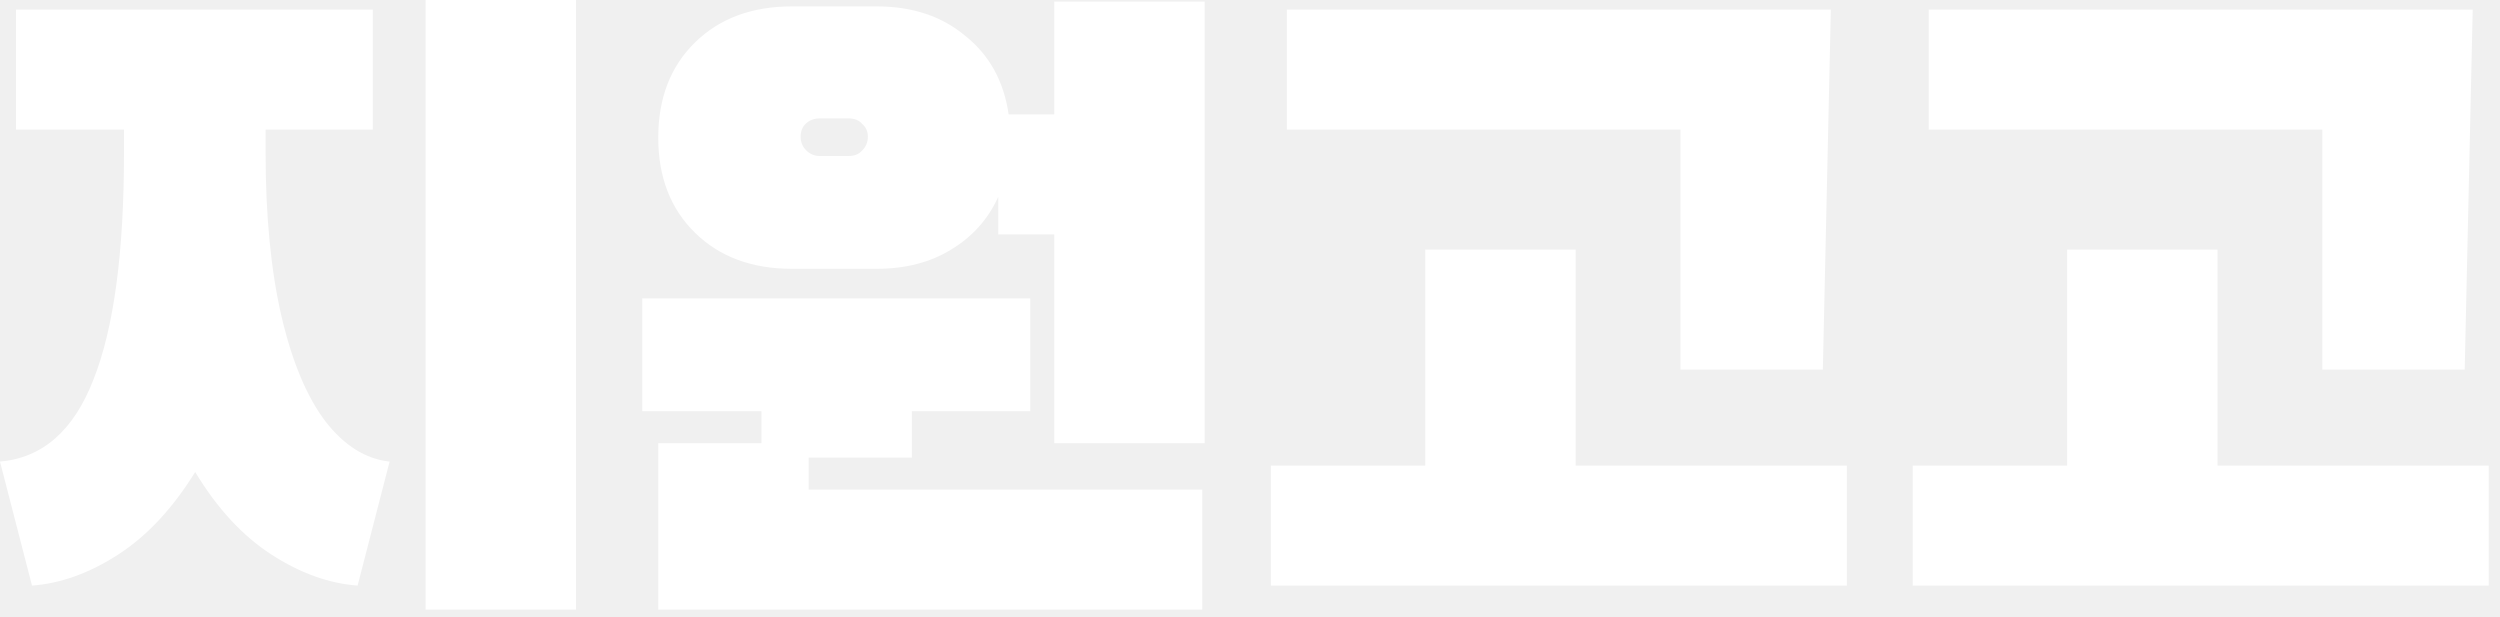
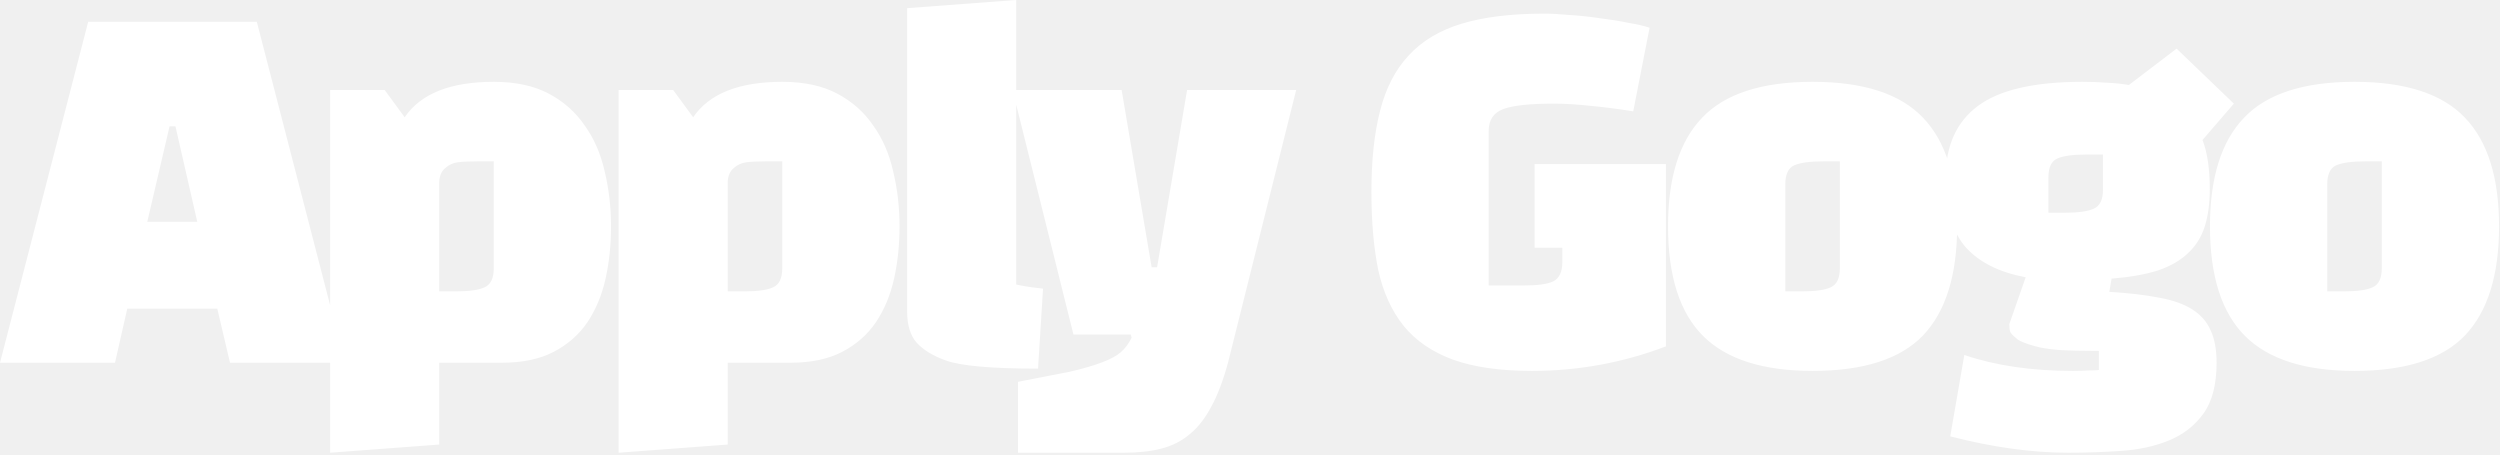
- <svg xmlns="http://www.w3.org/2000/svg" width="150" height="37" viewBox="0 0 150 37" fill="none">
-   <path d="M25.536 -1.23978e-05H34.56V36.576H25.536V-1.23978e-05ZM15.936 9.168C15.936 12.976 16.256 16.256 16.896 19.008C17.536 21.728 18.416 23.824 19.536 25.296C20.656 26.736 21.936 27.536 23.376 27.696L21.456 35.136C19.728 35.008 18 34.384 16.272 33.264C14.544 32.144 13.024 30.496 11.712 28.32C10.368 30.496 8.832 32.144 7.104 33.264C5.376 34.384 3.648 35.008 1.92 35.136L1.96695e-06 27.696C2.56 27.472 4.432 25.824 5.616 22.752C6.832 19.68 7.44 15.152 7.44 9.168V7.776H0.96V0.576H22.368V7.776H15.936V9.168ZM72.279 0.096V26.592H63.255V14.064H59.895V11.808C59.287 13.152 58.343 14.208 57.063 14.976C55.815 15.744 54.327 16.128 52.599 16.128H47.511C45.111 16.128 43.175 15.408 41.703 13.968C40.231 12.528 39.495 10.624 39.495 8.256C39.495 5.888 40.231 3.984 41.703 2.544C43.175 1.104 45.111 0.384 47.511 0.384H52.599C54.743 0.384 56.519 0.976 57.927 2.16C59.367 3.312 60.231 4.88 60.519 6.864H63.255V0.096H72.279ZM50.919 9.36C51.271 9.36 51.543 9.248 51.735 9.024C51.959 8.8 52.071 8.528 52.071 8.208C52.071 7.888 51.959 7.632 51.735 7.44C51.543 7.216 51.271 7.104 50.919 7.104H49.191C48.839 7.104 48.551 7.216 48.327 7.44C48.135 7.632 48.039 7.888 48.039 8.208C48.039 8.528 48.151 8.8 48.375 9.024C48.599 9.248 48.871 9.36 49.191 9.36H50.919ZM48.519 27.456V29.376H72.135V36.576H39.495V26.592H45.687V24.672H38.535V17.904H61.815V24.672H54.711V27.456H48.519ZM100.827 7.776H77.211V0.576H109.851L109.371 22.176H100.827V7.776ZM94.539 27.936H110.811V35.136H76.251V27.936H85.515V14.976H94.539V27.936ZM139.339 7.776H115.723V0.576H148.363L147.883 22.176H139.339V7.776ZM133.051 27.936H149.323V35.136H114.763V27.936H124.027V14.976H133.051V27.936Z" fill="white" />
+ <svg xmlns="http://www.w3.org/2000/svg" width="264" height="48" viewBox="0 0 264 48" fill="none">
+   <path d="M13.44 32.592L12.144 38.304H2.75671e-05L9.312 2.304H27.12L36.432 38.304H24.288L22.944 32.592H13.44ZM18.528 13.344H17.904L15.552 23.424H20.832L18.528 13.344ZM34.861 47.808V9.504H40.621L42.733 12.384C44.429 9.888 47.565 8.64 52.141 8.64C54.445 8.64 56.381 9.056 57.949 9.888C59.517 10.72 60.781 11.84 61.741 13.248C62.733 14.624 63.437 16.24 63.853 18.096C64.301 19.952 64.525 21.888 64.525 23.904C64.525 25.856 64.333 27.696 63.949 29.424C63.565 31.152 62.925 32.688 62.029 34.032C61.133 35.344 59.949 36.384 58.477 37.152C57.005 37.92 55.181 38.304 53.005 38.304H46.381V46.944L34.861 47.808ZM46.381 19.2V30.768H48.157C49.565 30.768 50.573 30.624 51.181 30.336C51.821 30.048 52.141 29.376 52.141 28.32V17.04H50.365C49.533 17.04 48.861 17.072 48.349 17.136C47.837 17.2 47.389 17.408 47.005 17.76C46.621 18.08 46.413 18.56 46.381 19.2ZM65.327 47.808V9.504H71.087L73.199 12.384C74.895 9.888 78.031 8.64 82.607 8.64C84.911 8.64 86.847 9.056 88.415 9.888C89.983 10.72 91.247 11.84 92.207 13.248C93.199 14.624 93.903 16.24 94.319 18.096C94.767 19.952 94.991 21.888 94.991 23.904C94.991 25.856 94.799 27.696 94.415 29.424C94.031 31.152 93.391 32.688 92.495 34.032C91.599 35.344 90.415 36.384 88.943 37.152C87.471 37.92 85.647 38.304 83.471 38.304H76.847V46.944L65.327 47.808ZM76.847 19.2V30.768H78.623C80.031 30.768 81.039 30.624 81.647 30.336C82.287 30.048 82.607 29.376 82.607 28.32V17.04H80.831C79.999 17.04 79.327 17.072 78.815 17.136C78.303 17.2 77.855 17.408 77.471 17.76C77.087 18.08 76.879 18.56 76.847 19.2ZM95.793 0.864L107.313 -9.53674e-07V30.048C107.921 30.176 108.465 30.272 108.945 30.336C109.425 30.4 109.825 30.448 110.145 30.48L109.617 38.928C104.721 38.928 101.473 38.64 99.873 38.064C98.529 37.584 97.505 36.96 96.801 36.192C96.129 35.424 95.793 34.32 95.793 32.88V0.864ZM119.405 35.328H113.357L106.925 9.504H118.445L121.613 28.224H122.189L125.357 9.504H136.877L129.677 38.304C129.165 40.192 128.573 41.744 127.901 42.96C127.261 44.176 126.509 45.136 125.645 45.84C124.781 46.576 123.773 47.088 122.621 47.376C121.501 47.664 120.189 47.808 118.685 47.808H107.501V40.32L112.925 39.264C115.709 38.624 117.517 37.936 118.349 37.2C118.573 37.008 118.781 36.784 118.973 36.528C119.165 36.272 119.341 35.984 119.501 35.664L119.405 35.328ZM164.981 27.696V26.16H162.053V17.328H175.925V36.576C171.381 38.304 166.661 39.168 161.765 39.168C158.405 39.168 155.621 38.768 153.413 37.968C151.237 37.168 149.509 35.984 148.229 34.416C146.949 32.816 146.053 30.848 145.541 28.512C145.061 26.144 144.821 23.392 144.821 20.256C144.821 16.928 145.125 14.08 145.733 11.712C146.341 9.312 147.349 7.36 148.757 5.856C150.165 4.32 152.037 3.2 154.373 2.496C156.709 1.792 159.605 1.44 163.061 1.44C163.829 1.44 164.725 1.488 165.749 1.584C166.805 1.648 167.861 1.76 168.917 1.92C169.973 2.048 170.965 2.208 171.893 2.4C172.853 2.56 173.621 2.736 174.197 2.928L172.469 11.76C170.901 11.504 169.413 11.312 168.005 11.184C166.597 11.024 165.285 10.944 164.069 10.944C161.541 10.944 159.765 11.136 158.741 11.52C157.717 11.904 157.205 12.672 157.205 13.824V30.144H160.997C162.405 30.144 163.413 30 164.021 29.712C164.661 29.392 164.981 28.72 164.981 27.696ZM176.144 23.904C176.144 18.752 177.344 14.928 179.744 12.432C182.144 9.904 186.032 8.64 191.408 8.64C196.784 8.64 200.672 9.904 203.072 12.432C205.472 14.928 206.672 18.752 206.672 23.904C206.672 29.056 205.472 32.896 203.072 35.424C200.672 37.92 196.784 39.168 191.408 39.168C186.16 39.168 182.304 37.936 179.84 35.472C177.376 33.008 176.144 29.152 176.144 23.904ZM188.528 19.488V30.768H190.304C191.712 30.768 192.72 30.624 193.328 30.336C193.968 30.048 194.288 29.376 194.288 28.32V17.04H192.512C191.104 17.04 190.08 17.184 189.44 17.472C188.832 17.76 188.528 18.432 188.528 19.488ZM205.944 46.08L207.432 37.488C210.728 38.608 214.552 39.168 218.904 39.168C219.544 39.168 220.088 39.152 220.536 39.12C221.016 39.12 221.384 39.104 221.64 39.072V37.056C219.912 37.056 218.504 37.024 217.416 36.96C216.328 36.864 215.512 36.736 214.968 36.576C213.88 36.288 213.192 36 212.904 35.712C212.552 35.424 212.344 35.2 212.28 35.04C212.216 34.848 212.184 34.576 212.184 34.224L213.912 29.28C211.16 28.768 209.064 27.728 207.624 26.16C206.184 24.56 205.464 22.08 205.464 18.72C205.464 15.392 206.6 12.88 208.872 11.184C211.144 9.488 214.824 8.64 219.912 8.64C220.84 8.64 221.704 8.672 222.504 8.736C223.304 8.768 224.072 8.848 224.808 8.976L229.848 5.136L235.896 10.944L232.584 14.784C233.096 16.096 233.352 17.824 233.352 19.968C233.352 21.472 233.176 22.784 232.824 23.904C232.472 25.024 231.88 25.968 231.048 26.736C230.248 27.504 229.192 28.112 227.88 28.56C226.568 28.976 224.936 29.264 222.984 29.424L222.744 30.816C224.824 30.944 226.584 31.152 228.024 31.44C229.464 31.696 230.632 32.112 231.528 32.688C232.424 33.264 233.064 34 233.448 34.896C233.864 35.792 234.072 36.928 234.072 38.304C234.072 40.608 233.608 42.4 232.68 43.68C231.752 44.96 230.536 45.904 229.032 46.512C227.56 47.12 225.88 47.488 223.992 47.616C222.136 47.744 220.264 47.808 218.376 47.808C214.568 47.808 210.424 47.232 205.944 46.08ZM216.312 18.72V22.464H218.088C219.464 22.464 220.472 22.32 221.112 22.032C221.752 21.744 222.072 21.088 222.072 20.064V16.32H220.248C218.872 16.32 217.864 16.464 217.224 16.752C216.616 17.04 216.312 17.696 216.312 18.72ZM233.372 23.904C233.372 18.752 234.572 14.928 236.972 12.432C239.372 9.904 243.26 8.64 248.636 8.64C254.012 8.64 257.9 9.904 260.3 12.432C262.7 14.928 263.9 18.752 263.9 23.904C263.9 29.056 262.7 32.896 260.3 35.424C257.9 37.92 254.012 39.168 248.636 39.168C243.388 39.168 239.532 37.936 237.068 35.472C234.604 33.008 233.372 29.152 233.372 23.904ZM245.756 19.488V30.768H247.532C248.94 30.768 249.948 30.624 250.556 30.336C251.196 30.048 251.516 29.376 251.516 28.32V17.04H249.74C248.332 17.04 247.308 17.184 246.668 17.472C246.06 17.76 245.756 18.432 245.756 19.488Z" fill="white" />
</svg>
